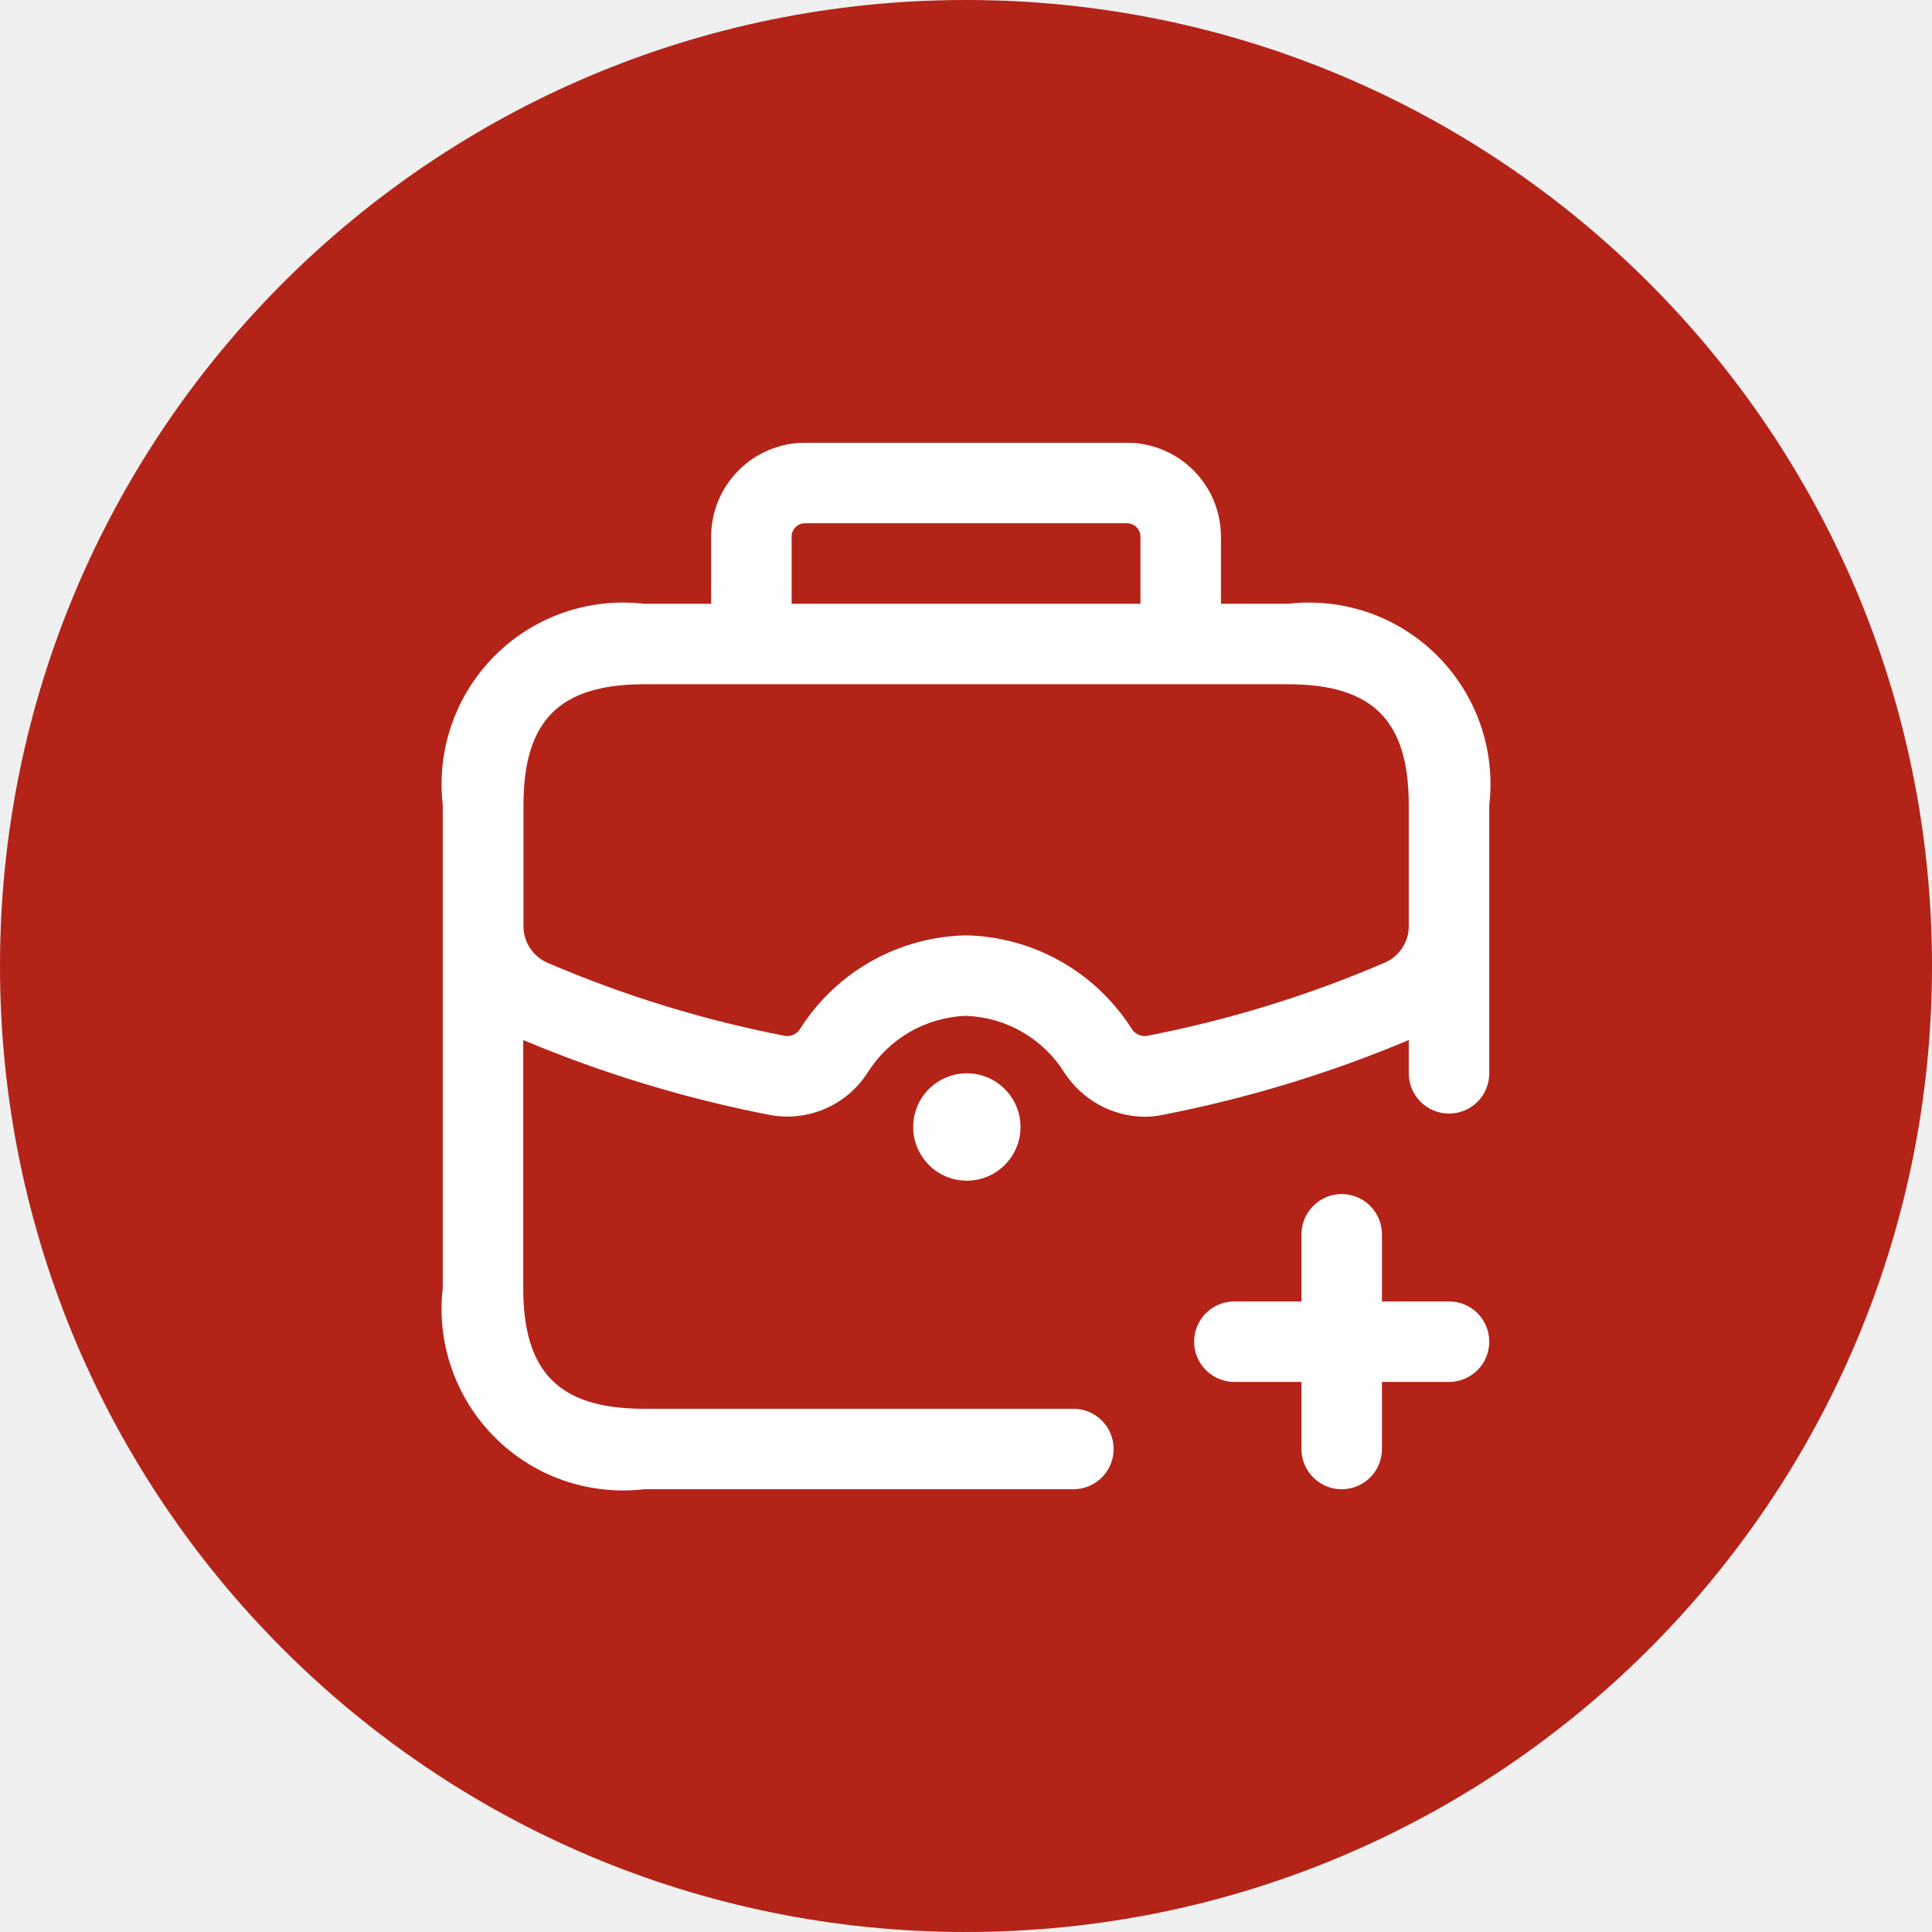
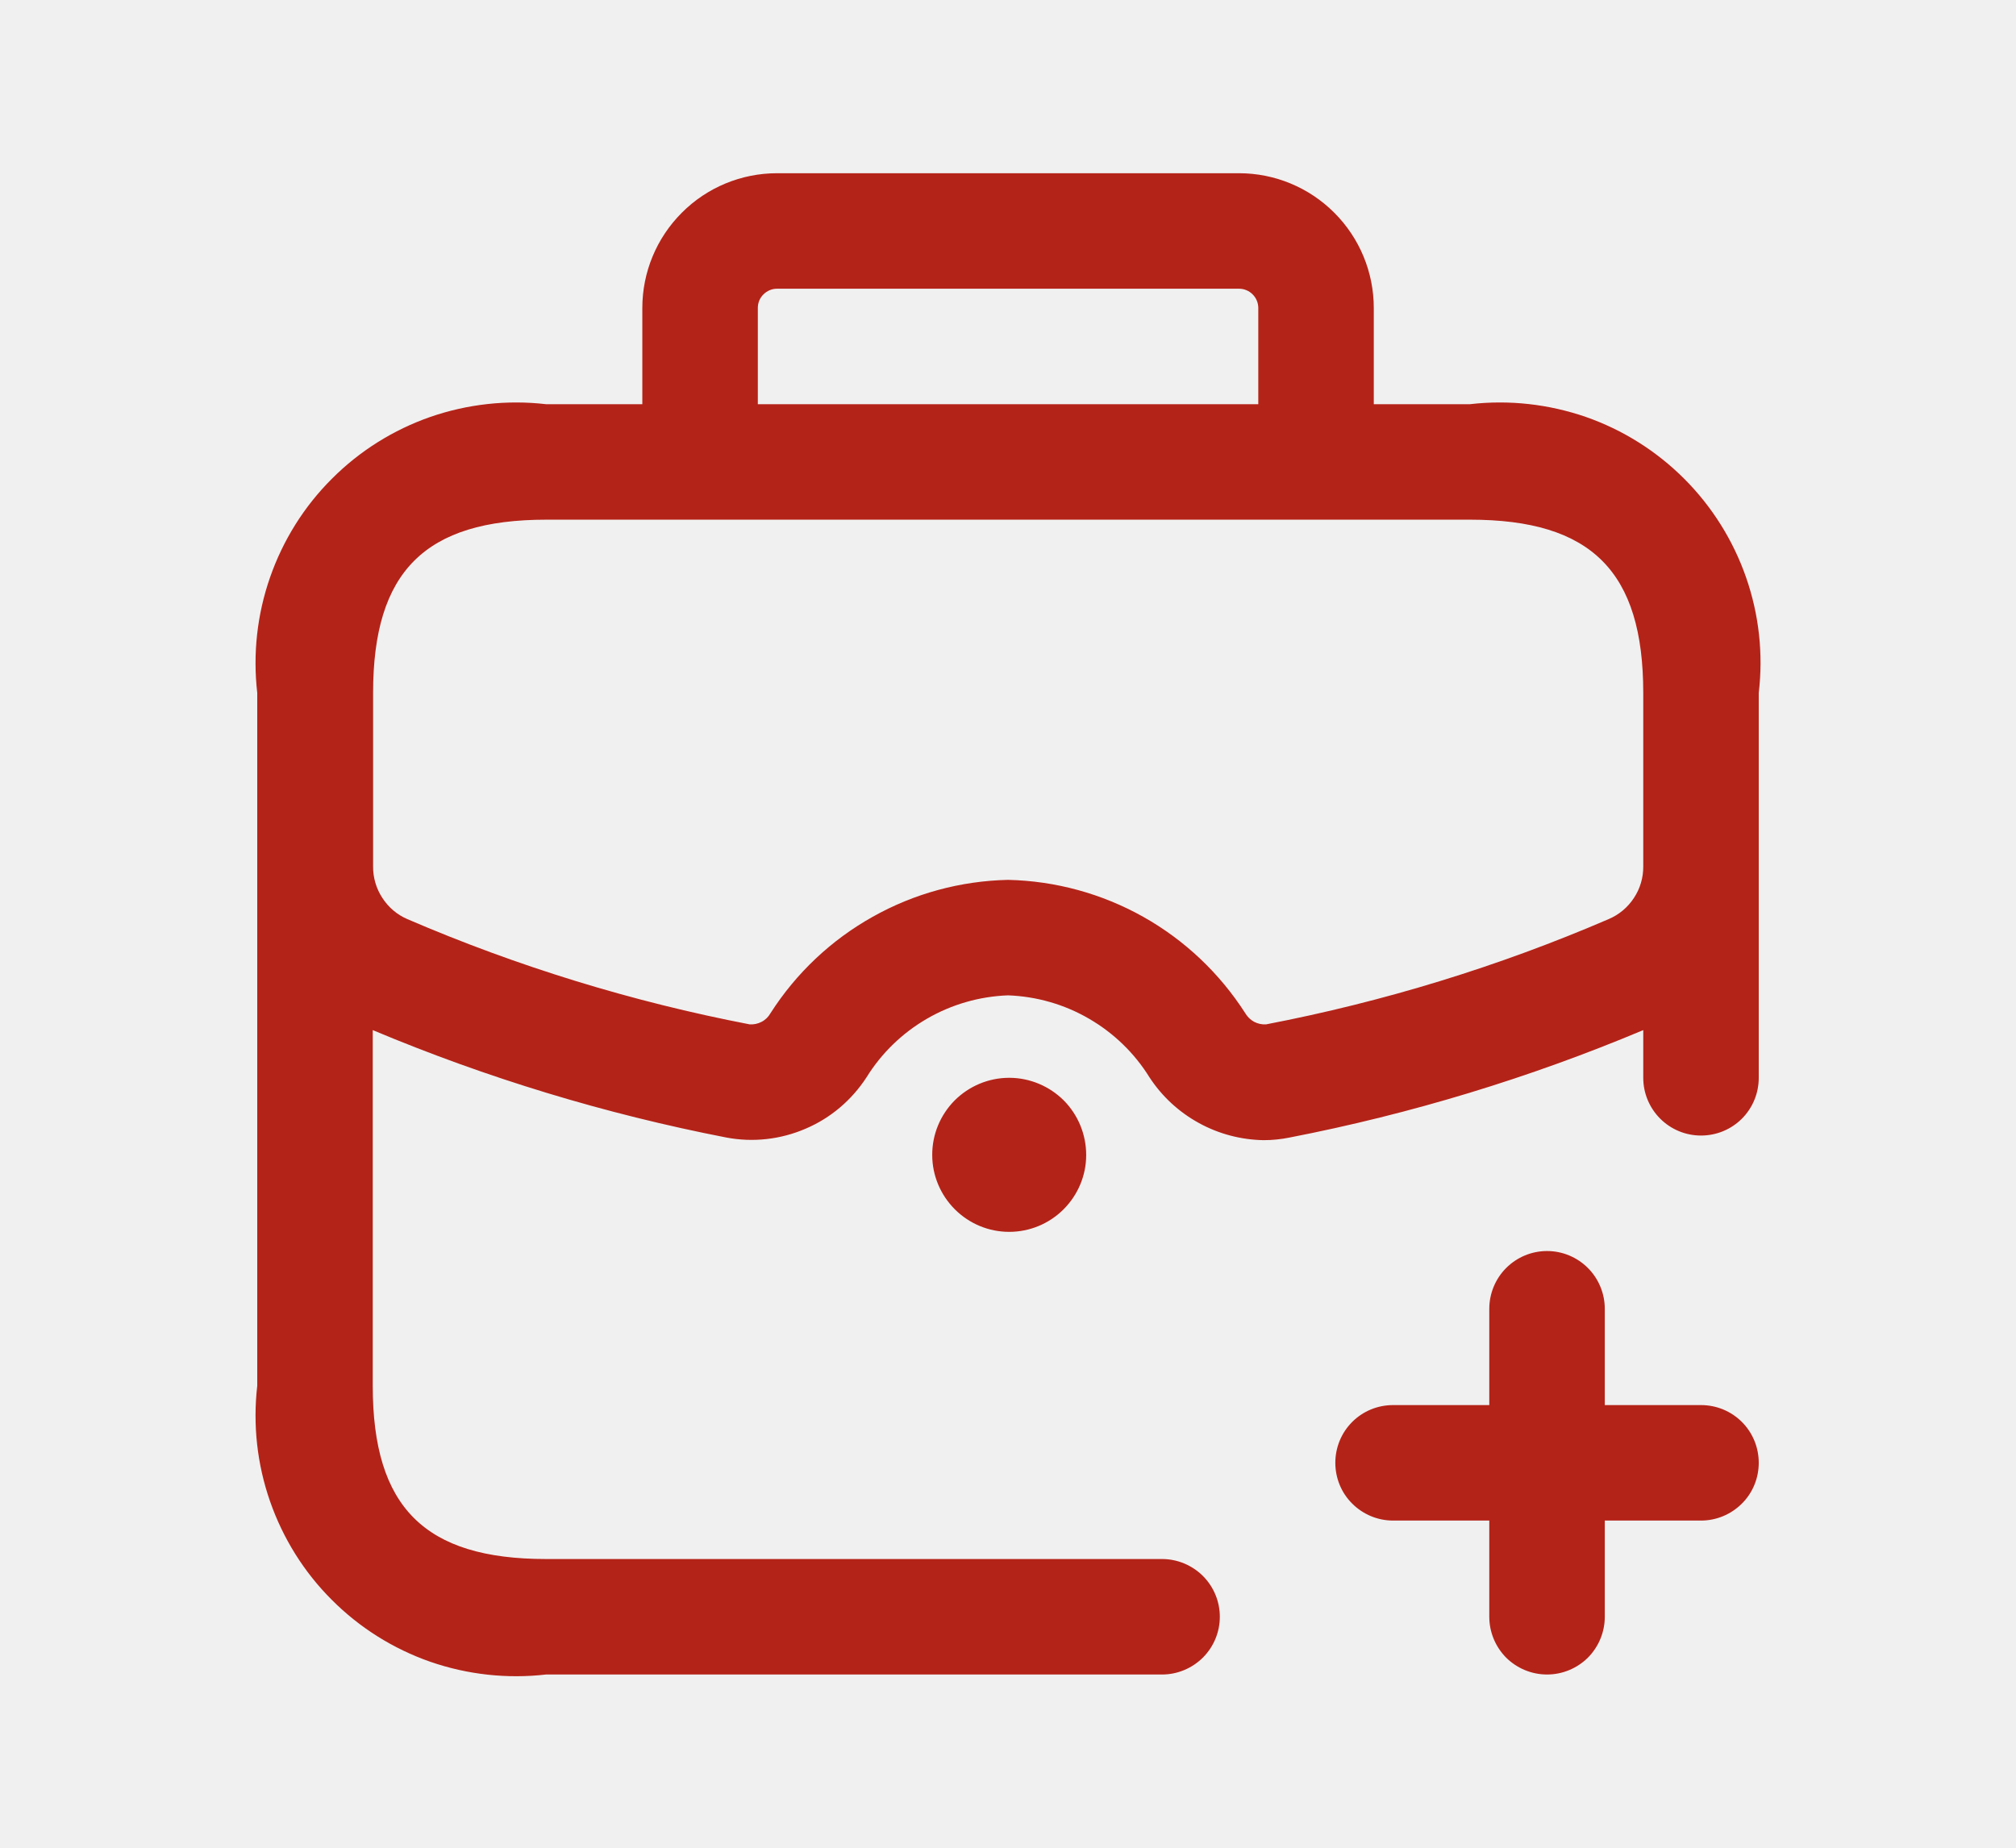
- <svg xmlns="http://www.w3.org/2000/svg" width="24" height="24" viewBox="0 0 24 24" fill="none">
-   <circle cx="12" cy="12" r="12" fill="#B42318" />
-   <path d="M16 7.5H15.167V6.667C15.167 6.357 15.044 6.061 14.825 5.842C14.606 5.623 14.31 5.5 14 5.5H10C9.691 5.5 9.395 5.623 9.176 5.842C8.957 6.061 8.834 6.357 8.834 6.667V7.5H8C7.663 7.461 7.32 7.499 6.999 7.61C6.678 7.722 6.386 7.905 6.146 8.146C5.905 8.386 5.723 8.678 5.611 8.999C5.499 9.32 5.461 9.662 5.5 10V16C5.461 16.338 5.499 16.68 5.611 17.001C5.723 17.322 5.905 17.614 6.146 17.854C6.386 18.095 6.678 18.278 6.999 18.39C7.32 18.501 7.663 18.539 8 18.5H13.334C13.466 18.5 13.594 18.447 13.687 18.354C13.781 18.26 13.834 18.133 13.834 18C13.834 17.867 13.781 17.74 13.687 17.646C13.594 17.553 13.466 17.5 13.334 17.5H8C6.949 17.5 6.5 17.051 6.5 16V12.92C7.486 13.334 8.512 13.646 9.561 13.85C9.792 13.894 10.031 13.867 10.248 13.774C10.464 13.682 10.647 13.526 10.775 13.329C10.905 13.119 11.085 12.945 11.299 12.821C11.513 12.697 11.754 12.628 12 12.619C12.247 12.628 12.488 12.697 12.701 12.821C12.915 12.945 13.095 13.119 13.225 13.329C13.333 13.493 13.479 13.629 13.652 13.724C13.824 13.819 14.018 13.87 14.214 13.873C14.29 13.873 14.365 13.865 14.439 13.85C15.489 13.646 16.515 13.334 17.5 12.92V13.333C17.5 13.466 17.553 13.593 17.647 13.687C17.741 13.781 17.868 13.833 18 13.833C18.133 13.833 18.26 13.781 18.354 13.687C18.448 13.593 18.5 13.466 18.5 13.333V10C18.54 9.662 18.502 9.32 18.39 8.999C18.278 8.678 18.095 8.386 17.855 8.146C17.614 7.905 17.323 7.722 17.002 7.61C16.68 7.499 16.338 7.461 16 7.5ZM9.834 6.667C9.834 6.622 9.851 6.58 9.883 6.549C9.914 6.518 9.956 6.5 10 6.5H14C14.045 6.5 14.087 6.518 14.118 6.549C14.149 6.58 14.167 6.622 14.167 6.667V7.5H9.834V6.667ZM17.2 11.959C16.248 12.369 15.254 12.674 14.236 12.87C14.2 12.873 14.163 12.865 14.131 12.848C14.099 12.831 14.072 12.805 14.054 12.773C13.832 12.427 13.529 12.14 13.171 11.939C12.813 11.738 12.411 11.628 12 11.619C11.589 11.628 11.187 11.737 10.828 11.938C10.469 12.14 10.166 12.426 9.944 12.773C9.926 12.805 9.9 12.831 9.867 12.848C9.835 12.865 9.798 12.873 9.762 12.87C8.745 12.674 7.752 12.369 6.8 11.959C6.711 11.921 6.636 11.857 6.583 11.775C6.53 11.694 6.502 11.599 6.503 11.502V10C6.503 8.949 6.952 8.5 8.003 8.5H16C17.052 8.5 17.5 8.949 17.5 10V11.502C17.501 11.599 17.473 11.695 17.419 11.776C17.366 11.857 17.29 11.921 17.2 11.959ZM12.014 13.333C12.19 13.334 12.359 13.405 12.483 13.53C12.608 13.656 12.678 13.825 12.677 14.002C12.677 14.178 12.606 14.347 12.481 14.472C12.356 14.597 12.187 14.667 12.01 14.667C11.834 14.667 11.665 14.597 11.54 14.472C11.415 14.347 11.344 14.178 11.344 14.002C11.343 13.825 11.413 13.656 11.537 13.53C11.662 13.405 11.831 13.334 12.007 13.333H12.014ZM18.5 16.667C18.5 16.799 18.448 16.927 18.354 17.02C18.26 17.114 18.133 17.167 18 17.167H17.167V18C17.167 18.133 17.114 18.26 17.021 18.354C16.927 18.447 16.8 18.5 16.667 18.5C16.534 18.5 16.407 18.447 16.314 18.354C16.22 18.26 16.167 18.133 16.167 18V17.167H15.334C15.201 17.167 15.074 17.114 14.98 17.02C14.886 16.927 14.834 16.799 14.834 16.667C14.834 16.534 14.886 16.407 14.98 16.313C15.074 16.219 15.201 16.167 15.334 16.167H16.167V15.333C16.167 15.201 16.22 15.073 16.314 14.98C16.407 14.886 16.534 14.833 16.667 14.833C16.8 14.833 16.927 14.886 17.021 14.98C17.114 15.073 17.167 15.201 17.167 15.333V16.167H18C18.133 16.167 18.26 16.219 18.354 16.313C18.448 16.407 18.5 16.534 18.5 16.667Z" fill="white" />
+ <svg xmlns="http://www.w3.org/2000/svg" width="24" height="22" viewBox="0 0 16 16" fill="none">
+   <path d="M12 3.5H11.167V2.667C11.167 2.357 11.044 2.061 10.825 1.842C10.606 1.623 10.31 1.5 10 1.5H6C5.691 1.5 5.394 1.623 5.176 1.842C4.957 2.061 4.834 2.357 4.834 2.667V3.5H4C3.663 3.461 3.32 3.499 2.999 3.61C2.678 3.722 2.386 3.905 2.146 4.146C1.905 4.386 1.723 4.678 1.611 4.999C1.499 5.32 1.461 5.662 1.5 6V12C1.461 12.338 1.499 12.68 1.611 13.001C1.723 13.322 1.905 13.614 2.146 13.854C2.386 14.095 2.678 14.278 2.999 14.39C3.32 14.501 3.663 14.539 4 14.5H9.334C9.466 14.5 9.593 14.447 9.687 14.354C9.781 14.26 9.834 14.133 9.834 14C9.834 13.867 9.781 13.74 9.687 13.646C9.593 13.553 9.466 13.5 9.334 13.5H4C2.949 13.5 2.5 13.051 2.5 12V8.92C3.486 9.334 4.512 9.646 5.561 9.85C5.792 9.894 6.031 9.867 6.247 9.774C6.464 9.682 6.647 9.526 6.775 9.329C6.905 9.119 7.085 8.945 7.299 8.821C7.513 8.697 7.754 8.628 8 8.619C8.247 8.628 8.488 8.697 8.701 8.821C8.915 8.945 9.095 9.119 9.225 9.329C9.333 9.494 9.479 9.629 9.652 9.724C9.824 9.819 10.018 9.87 10.214 9.873C10.29 9.873 10.365 9.865 10.439 9.85C11.489 9.646 12.514 9.334 13.5 8.92V9.333C13.5 9.466 13.553 9.593 13.647 9.687C13.741 9.781 13.868 9.833 14 9.833C14.133 9.833 14.26 9.781 14.354 9.687C14.448 9.593 14.5 9.466 14.5 9.333V6C14.54 5.662 14.502 5.32 14.39 4.999C14.278 4.678 14.095 4.386 13.855 4.146C13.614 3.905 13.323 3.722 13.002 3.61C12.68 3.499 12.338 3.461 12 3.5ZM5.834 2.667C5.834 2.622 5.851 2.58 5.883 2.549C5.914 2.518 5.956 2.5 6 2.5H10C10.045 2.5 10.087 2.518 10.118 2.549C10.149 2.58 10.167 2.622 10.167 2.667V3.5H5.834V2.667ZM13.2 7.959C12.248 8.369 11.254 8.674 10.236 8.87C10.2 8.873 10.163 8.865 10.131 8.848C10.099 8.831 10.072 8.804 10.054 8.773C9.832 8.427 9.529 8.14 9.171 7.939C8.813 7.738 8.411 7.628 8 7.619C7.589 7.628 7.187 7.737 6.828 7.939C6.469 8.14 6.166 8.426 5.944 8.773C5.926 8.805 5.9 8.831 5.867 8.848C5.835 8.865 5.798 8.873 5.762 8.87C4.745 8.674 3.752 8.369 2.8 7.959C2.711 7.921 2.636 7.857 2.583 7.775C2.53 7.694 2.502 7.599 2.503 7.502V6C2.503 4.949 2.952 4.5 4.003 4.5H12C13.052 4.5 13.5 4.949 13.5 6V7.502C13.501 7.599 13.473 7.695 13.419 7.776C13.366 7.857 13.29 7.921 13.2 7.959ZM8.014 9.333C8.19 9.334 8.359 9.405 8.484 9.53C8.608 9.656 8.677 9.825 8.677 10.002C8.677 10.178 8.606 10.347 8.481 10.472C8.356 10.597 8.187 10.667 8.01 10.667C7.834 10.667 7.665 10.597 7.54 10.472C7.415 10.347 7.344 10.178 7.344 10.002C7.343 9.825 7.413 9.656 7.537 9.53C7.662 9.405 7.83 9.334 8.007 9.333H8.014ZM14.5 12.667C14.5 12.799 14.448 12.927 14.354 13.02C14.26 13.114 14.133 13.167 14 13.167H13.167V14C13.167 14.133 13.114 14.26 13.021 14.354C12.927 14.447 12.8 14.5 12.667 14.5C12.534 14.5 12.407 14.447 12.313 14.354C12.22 14.26 12.167 14.133 12.167 14V13.167H11.334C11.201 13.167 11.074 13.114 10.98 13.02C10.886 12.927 10.834 12.799 10.834 12.667C10.834 12.534 10.886 12.407 10.98 12.313C11.074 12.219 11.201 12.167 11.334 12.167H12.167V11.333C12.167 11.201 12.22 11.073 12.313 10.98C12.407 10.886 12.534 10.833 12.667 10.833C12.8 10.833 12.927 10.886 13.021 10.98C13.114 11.073 13.167 11.201 13.167 11.333V12.167H14C14.133 12.167 14.26 12.219 14.354 12.313C14.448 12.407 14.5 12.534 14.5 12.667Z" fill="#B42318" />
</svg>
